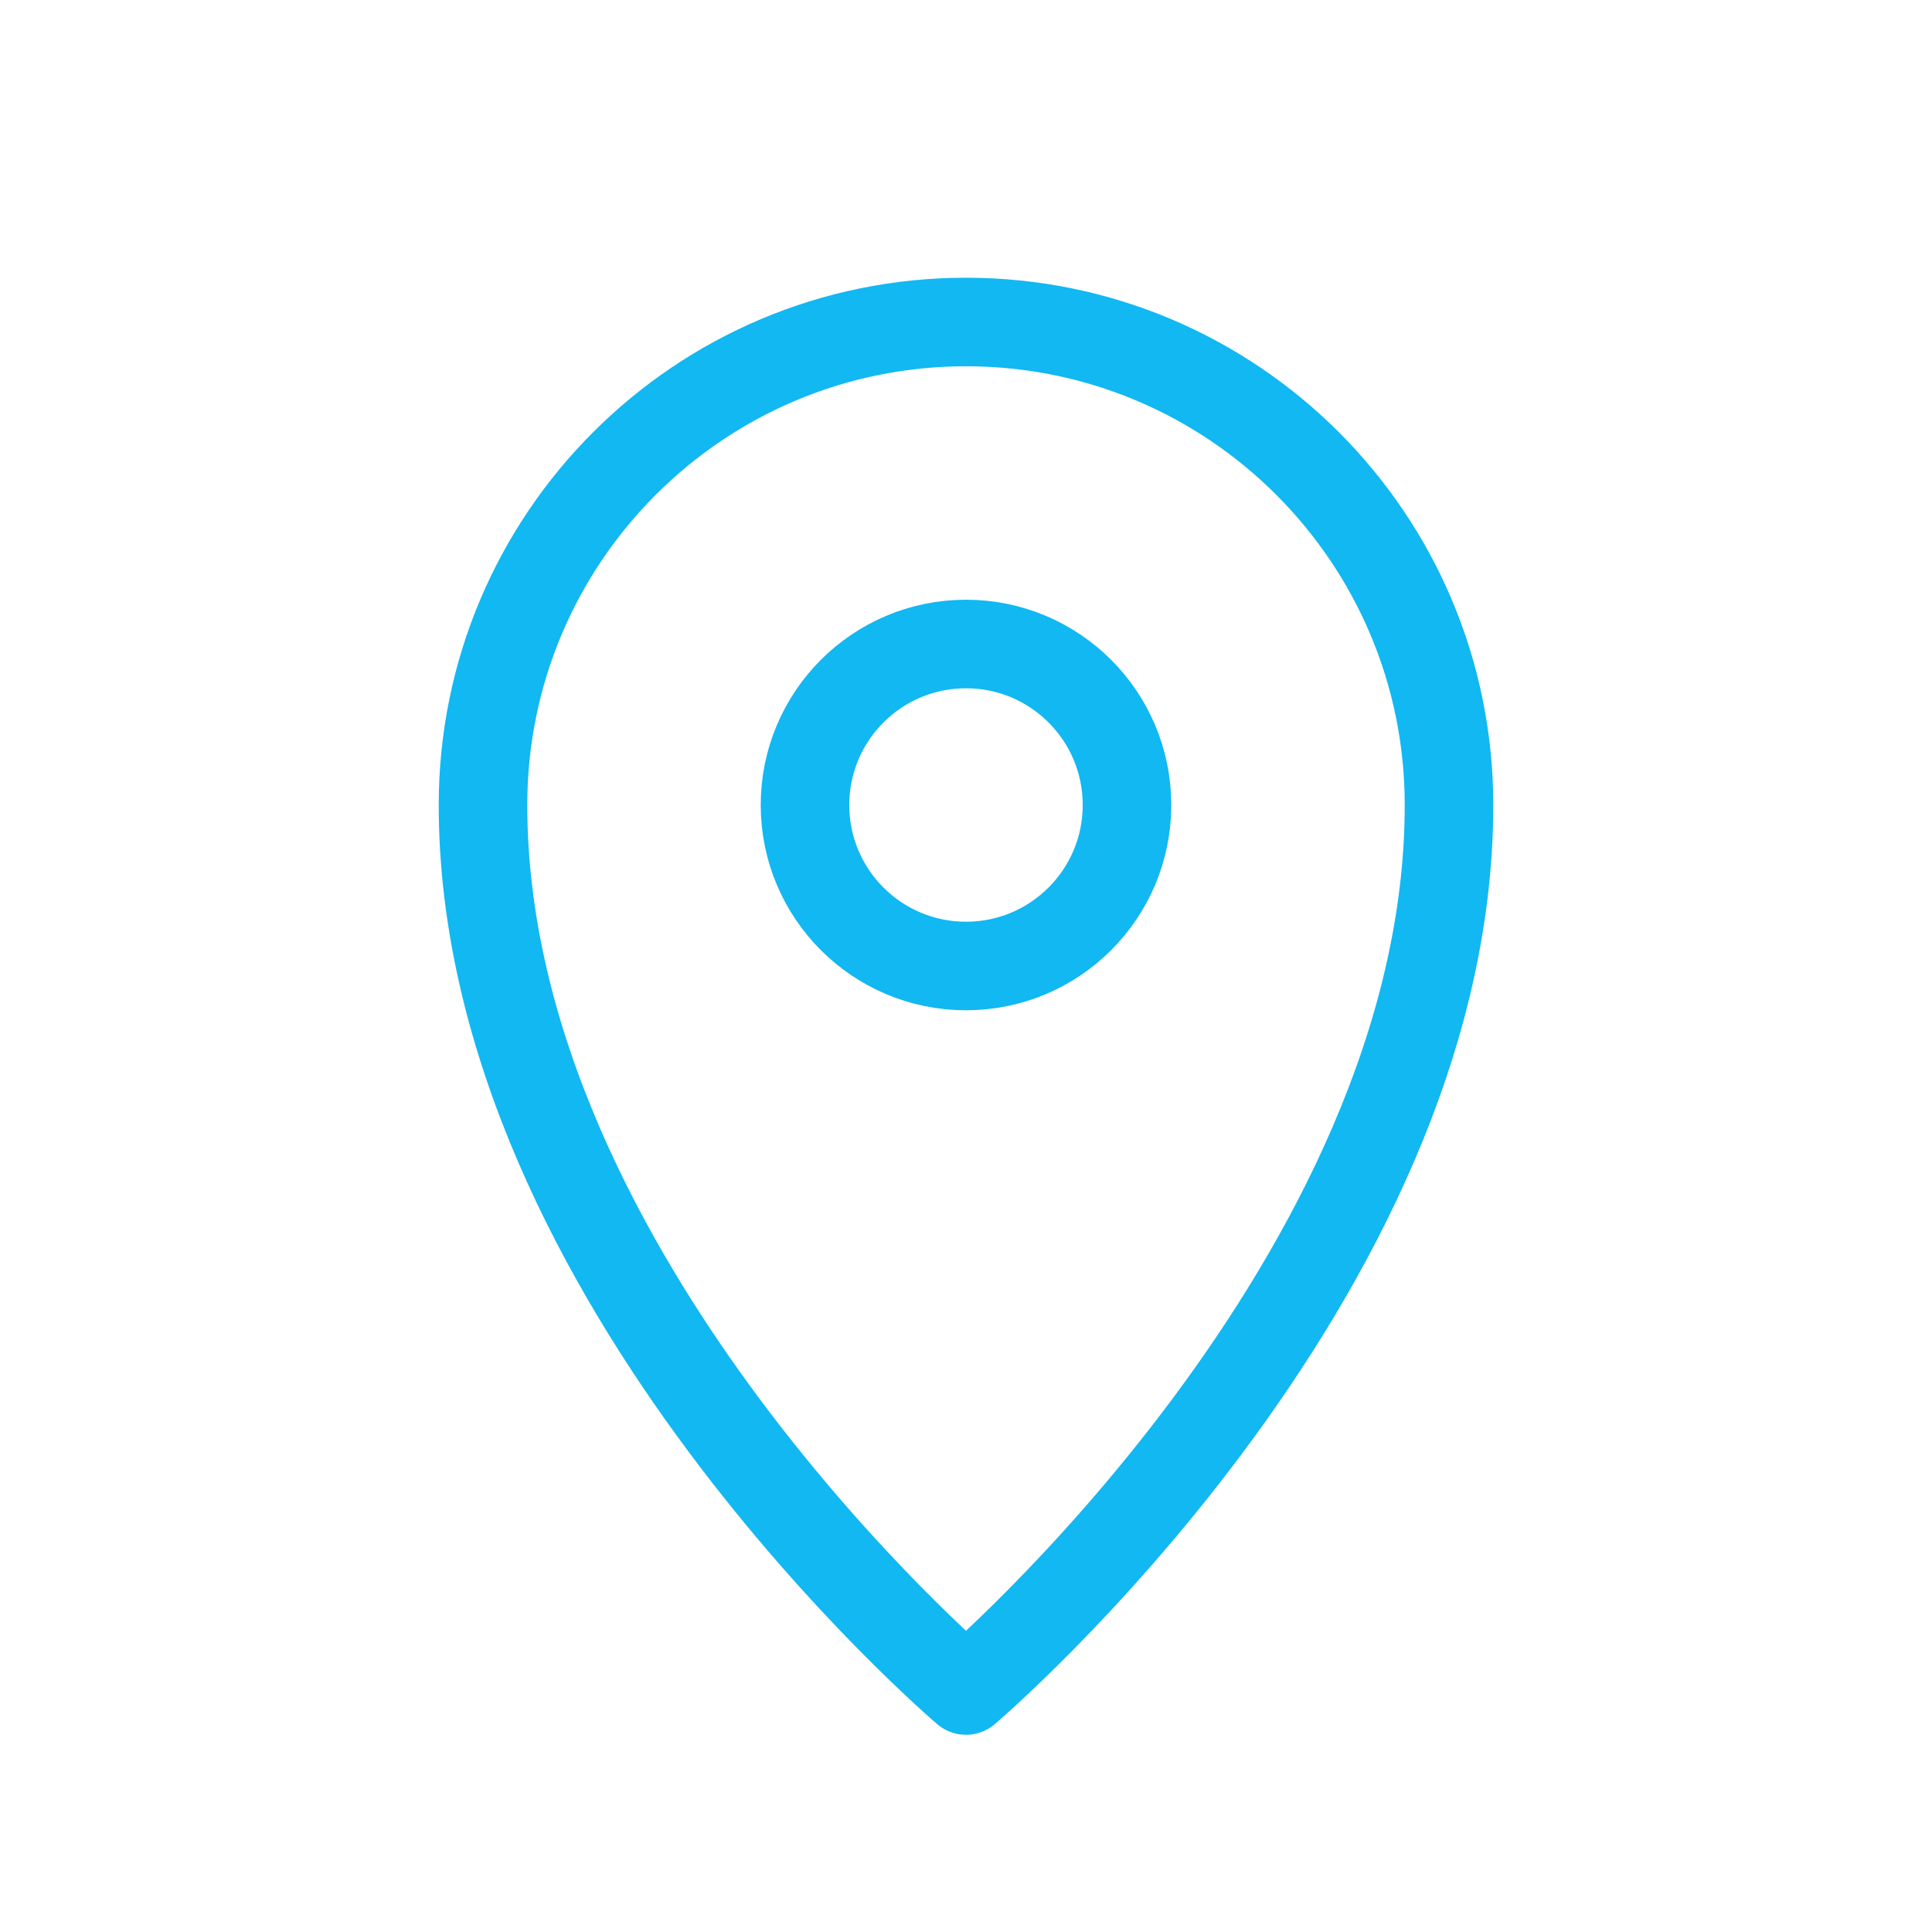
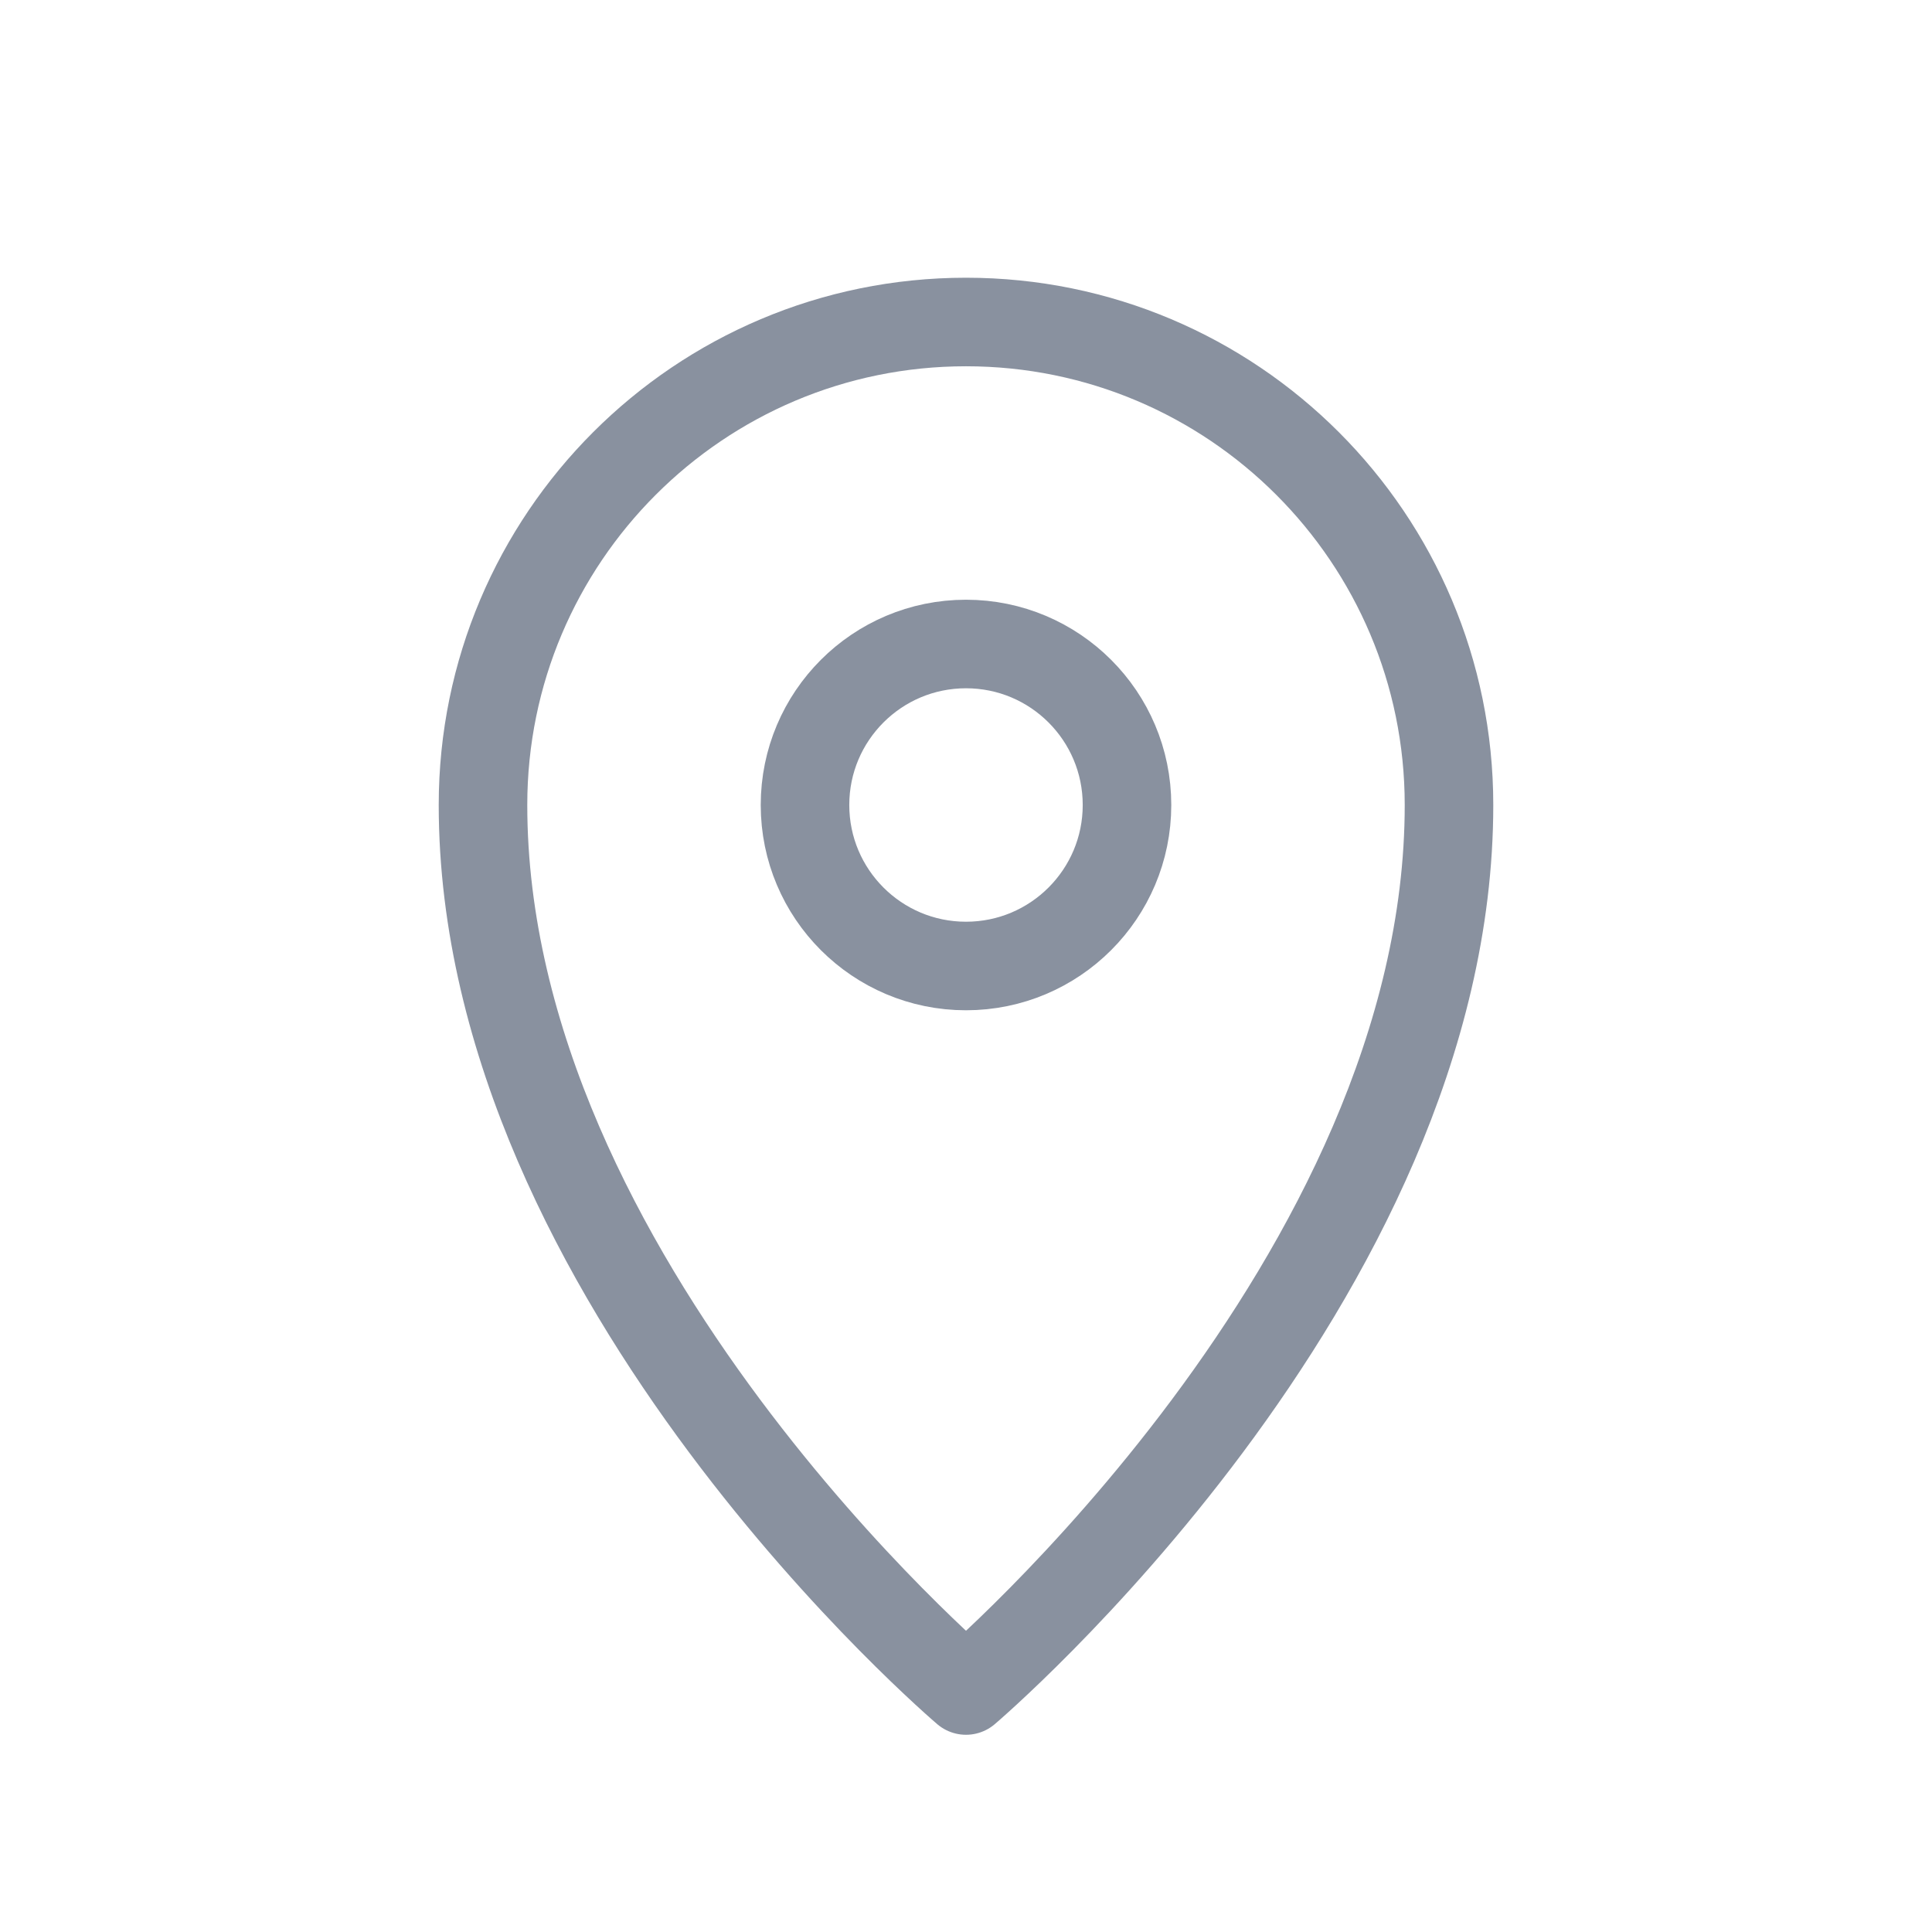
<svg xmlns="http://www.w3.org/2000/svg" viewBox="0 0 48 48" role="img">
-   <g fill="none" stroke="#11B8F2" stroke-width="2.2" stroke-linecap="round" stroke-linejoin="round">
+   <g fill="none" stroke="#89919F" stroke-width="2.2" stroke-linecap="round" stroke-linejoin="round">
    <path d="M24 42s12-10.2 12-22a12 12 0 1 0-24 0c0 11.8 12 22 12 22z" />
    <circle cx="24" cy="20" r="4" />
  </g>
</svg>
